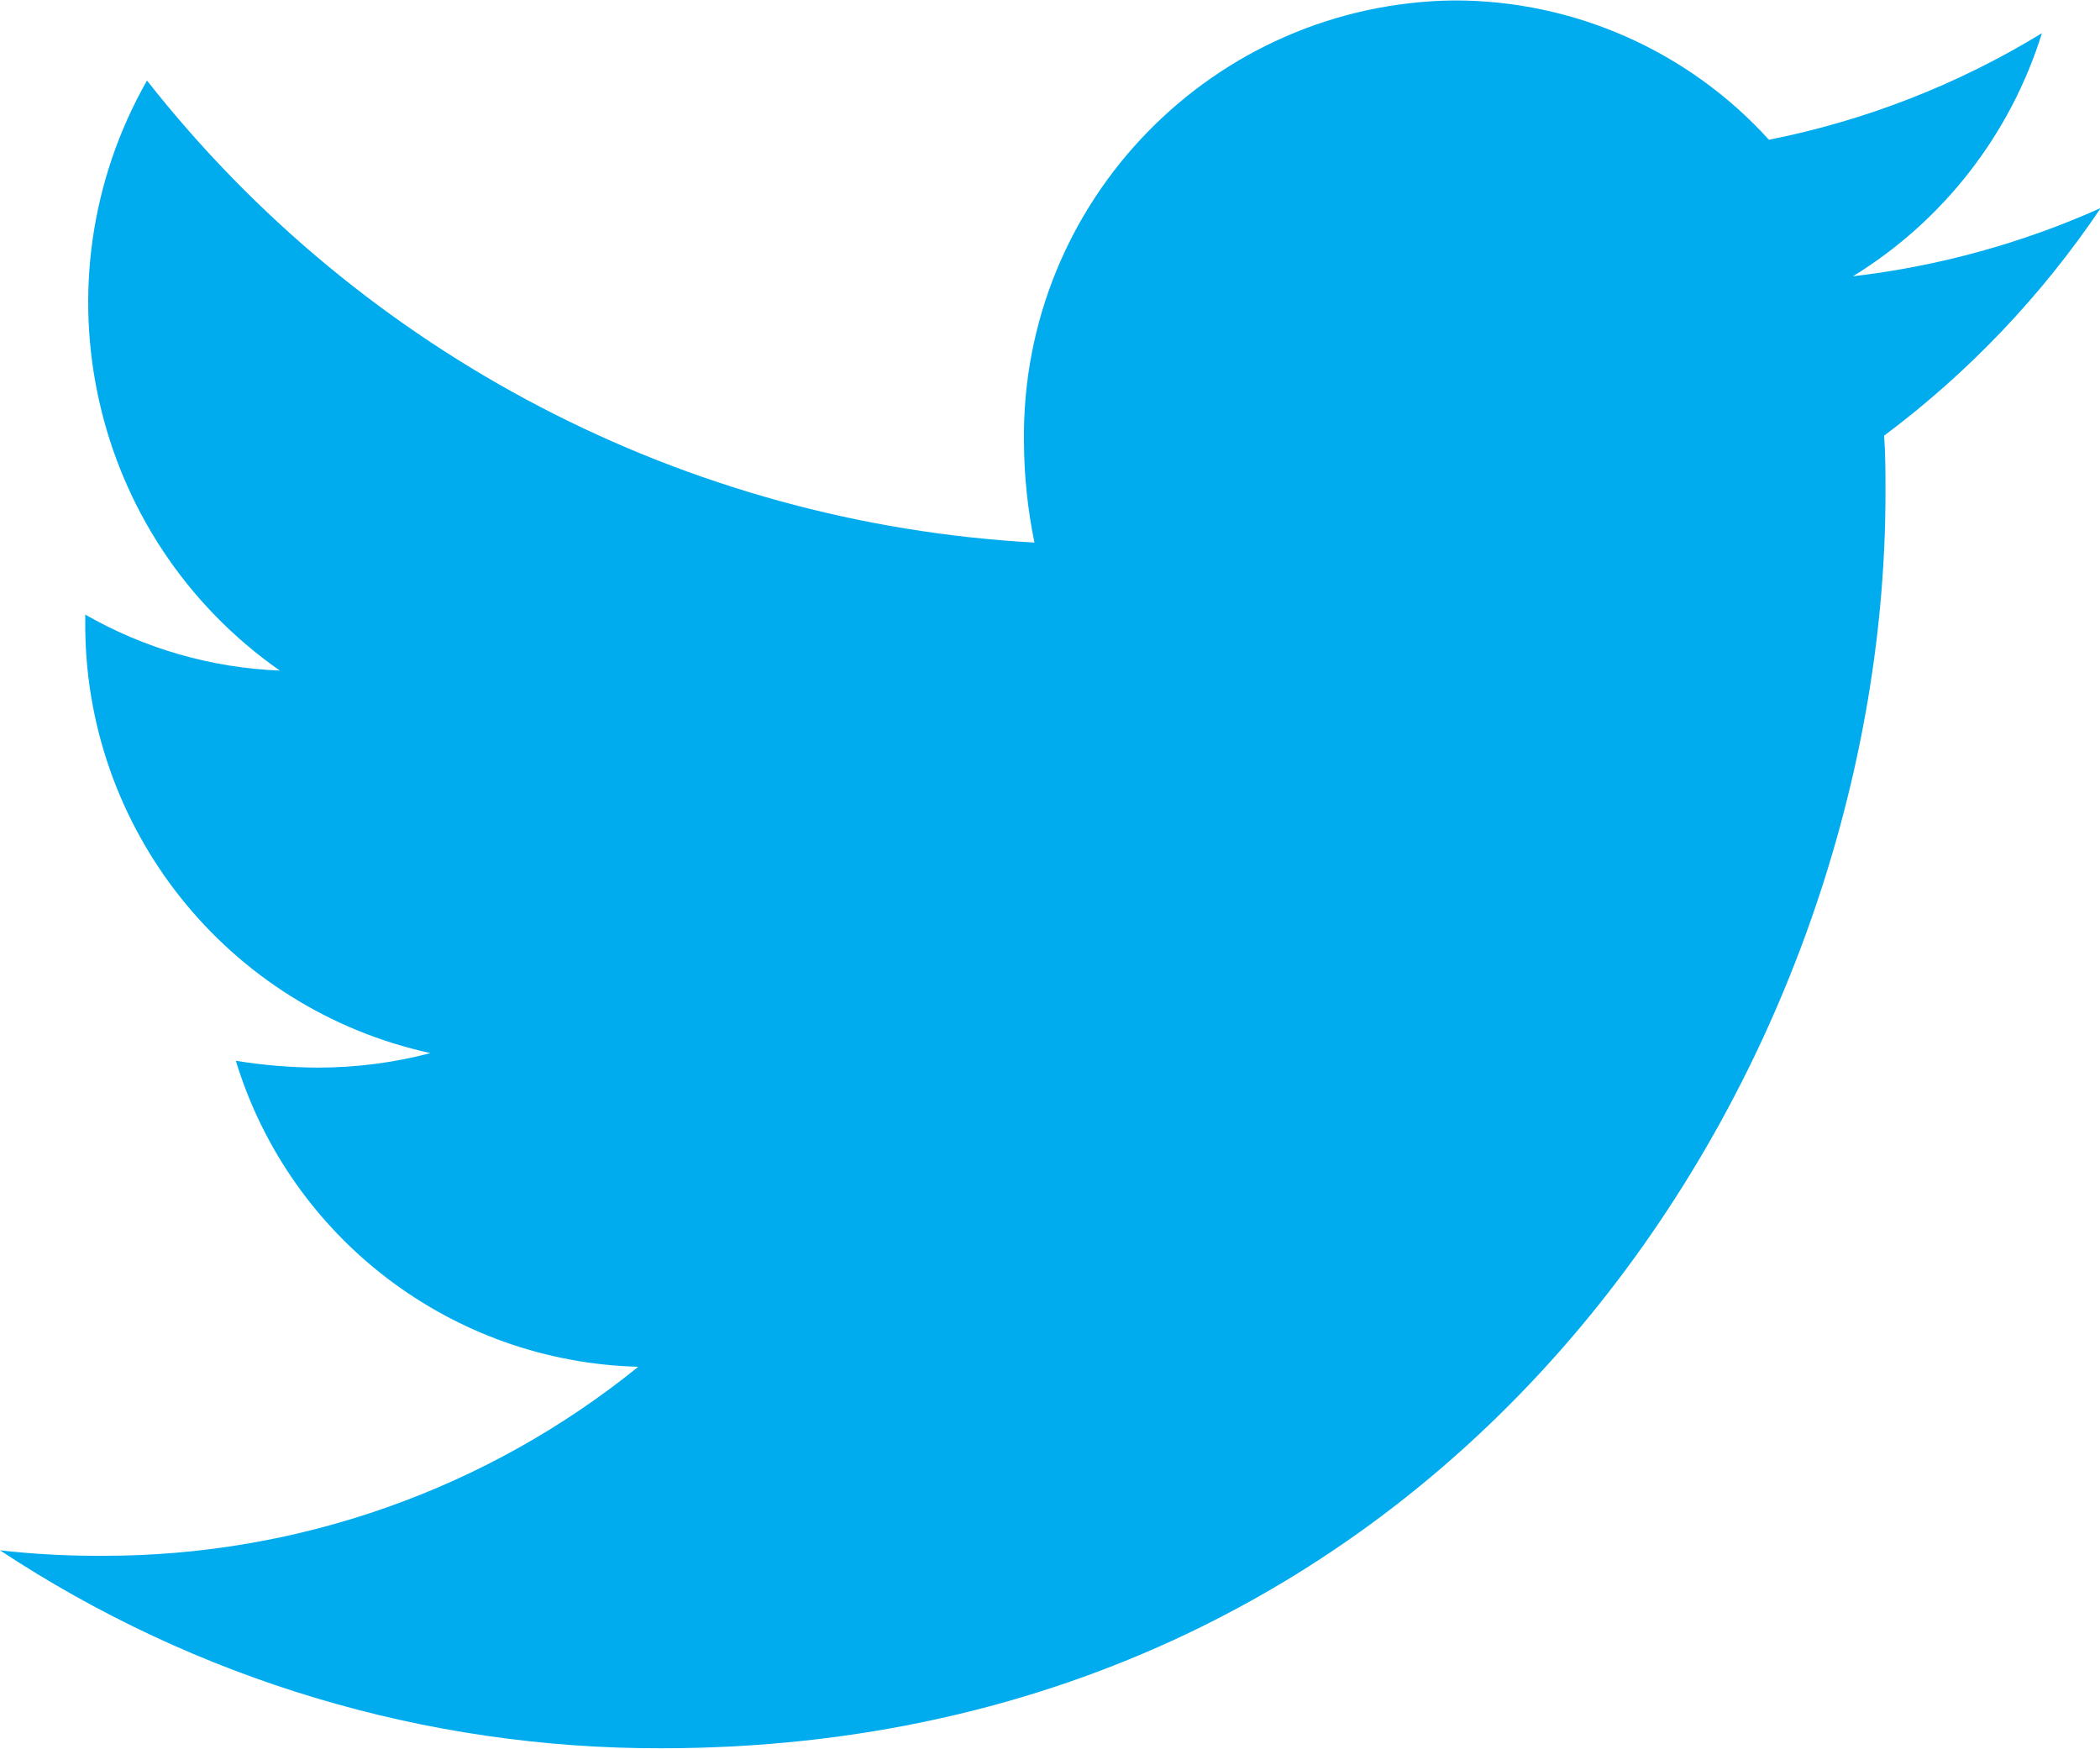
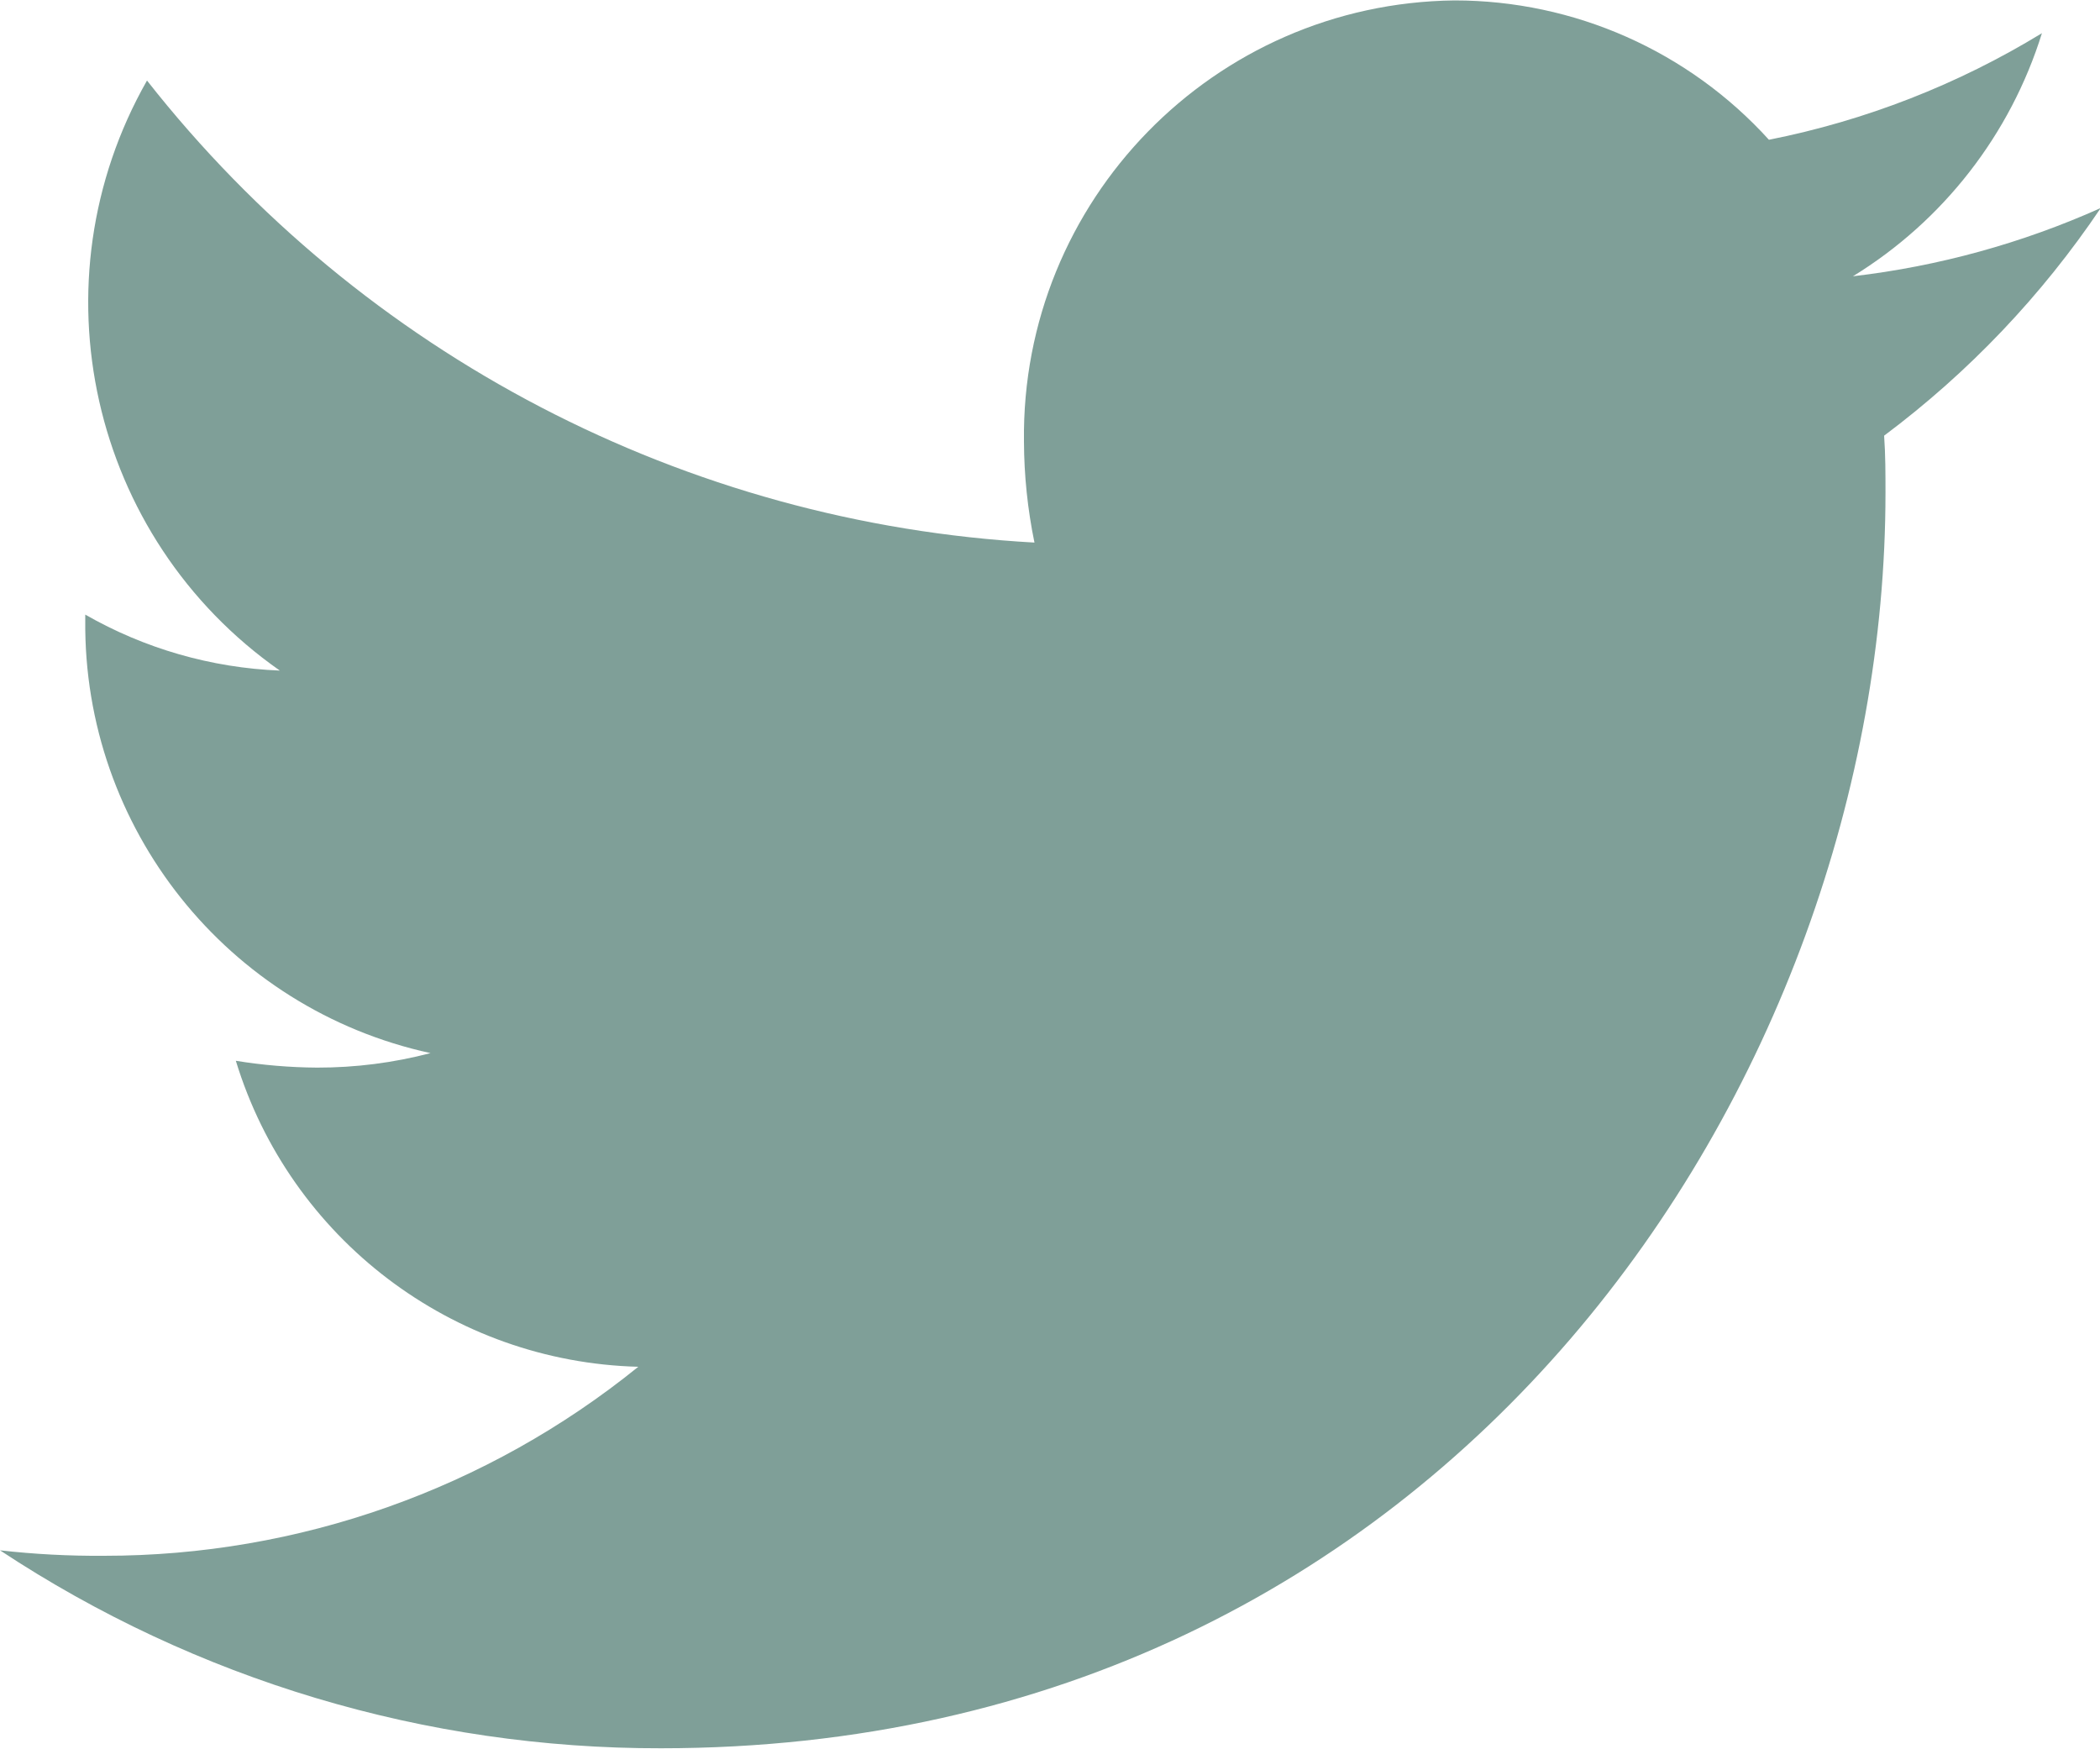
<svg xmlns="http://www.w3.org/2000/svg" width="20" height="16.65" viewBox="0 0 20 16.65">
-   <path d="M17.944,52.231c.013.182.013.364.013.546,0,5.554-4.124,11.954-11.662,11.954A11.379,11.379,0,0,1,0,62.846a8.276,8.276,0,0,0,.99.052,8.083,8.083,0,0,0,5.089-1.8,4.12,4.12,0,0,1-3.833-2.914,5.046,5.046,0,0,0,.774.065A4.235,4.235,0,0,0,4.1,58.111,4.178,4.178,0,0,1,.812,53.987v-.052a4.052,4.052,0,0,0,1.853.533A4.277,4.277,0,0,1,1.4,48.849a11.56,11.56,0,0,0,8.452,4.4,4.857,4.857,0,0,1-.1-.963,4.149,4.149,0,0,1,4.1-4.2,4.043,4.043,0,0,1,2.995,1.327,7.952,7.952,0,0,0,2.6-1.015,4.173,4.173,0,0,1-1.8,2.315,8.06,8.06,0,0,0,2.36-.65A8.935,8.935,0,0,1,17.944,52.231Z" transform="translate(0 -48.082)" fill="#00acee" />
+   <path d="M17.944,52.231c.013.182.013.364.013.546,0,5.554-4.124,11.954-11.662,11.954A11.379,11.379,0,0,1,0,62.846a8.276,8.276,0,0,0,.99.052,8.083,8.083,0,0,0,5.089-1.8,4.12,4.12,0,0,1-3.833-2.914,5.046,5.046,0,0,0,.774.065A4.235,4.235,0,0,0,4.1,58.111,4.178,4.178,0,0,1,.812,53.987v-.052a4.052,4.052,0,0,0,1.853.533A4.277,4.277,0,0,1,1.4,48.849a11.56,11.56,0,0,0,8.452,4.4,4.857,4.857,0,0,1-.1-.963,4.149,4.149,0,0,1,4.1-4.2,4.043,4.043,0,0,1,2.995,1.327,7.952,7.952,0,0,0,2.6-1.015,4.173,4.173,0,0,1-1.8,2.315,8.06,8.06,0,0,0,2.36-.65A8.935,8.935,0,0,1,17.944,52.231Z" transform="translate(0 -48.082)" fill="#7F9F98" />
</svg>
